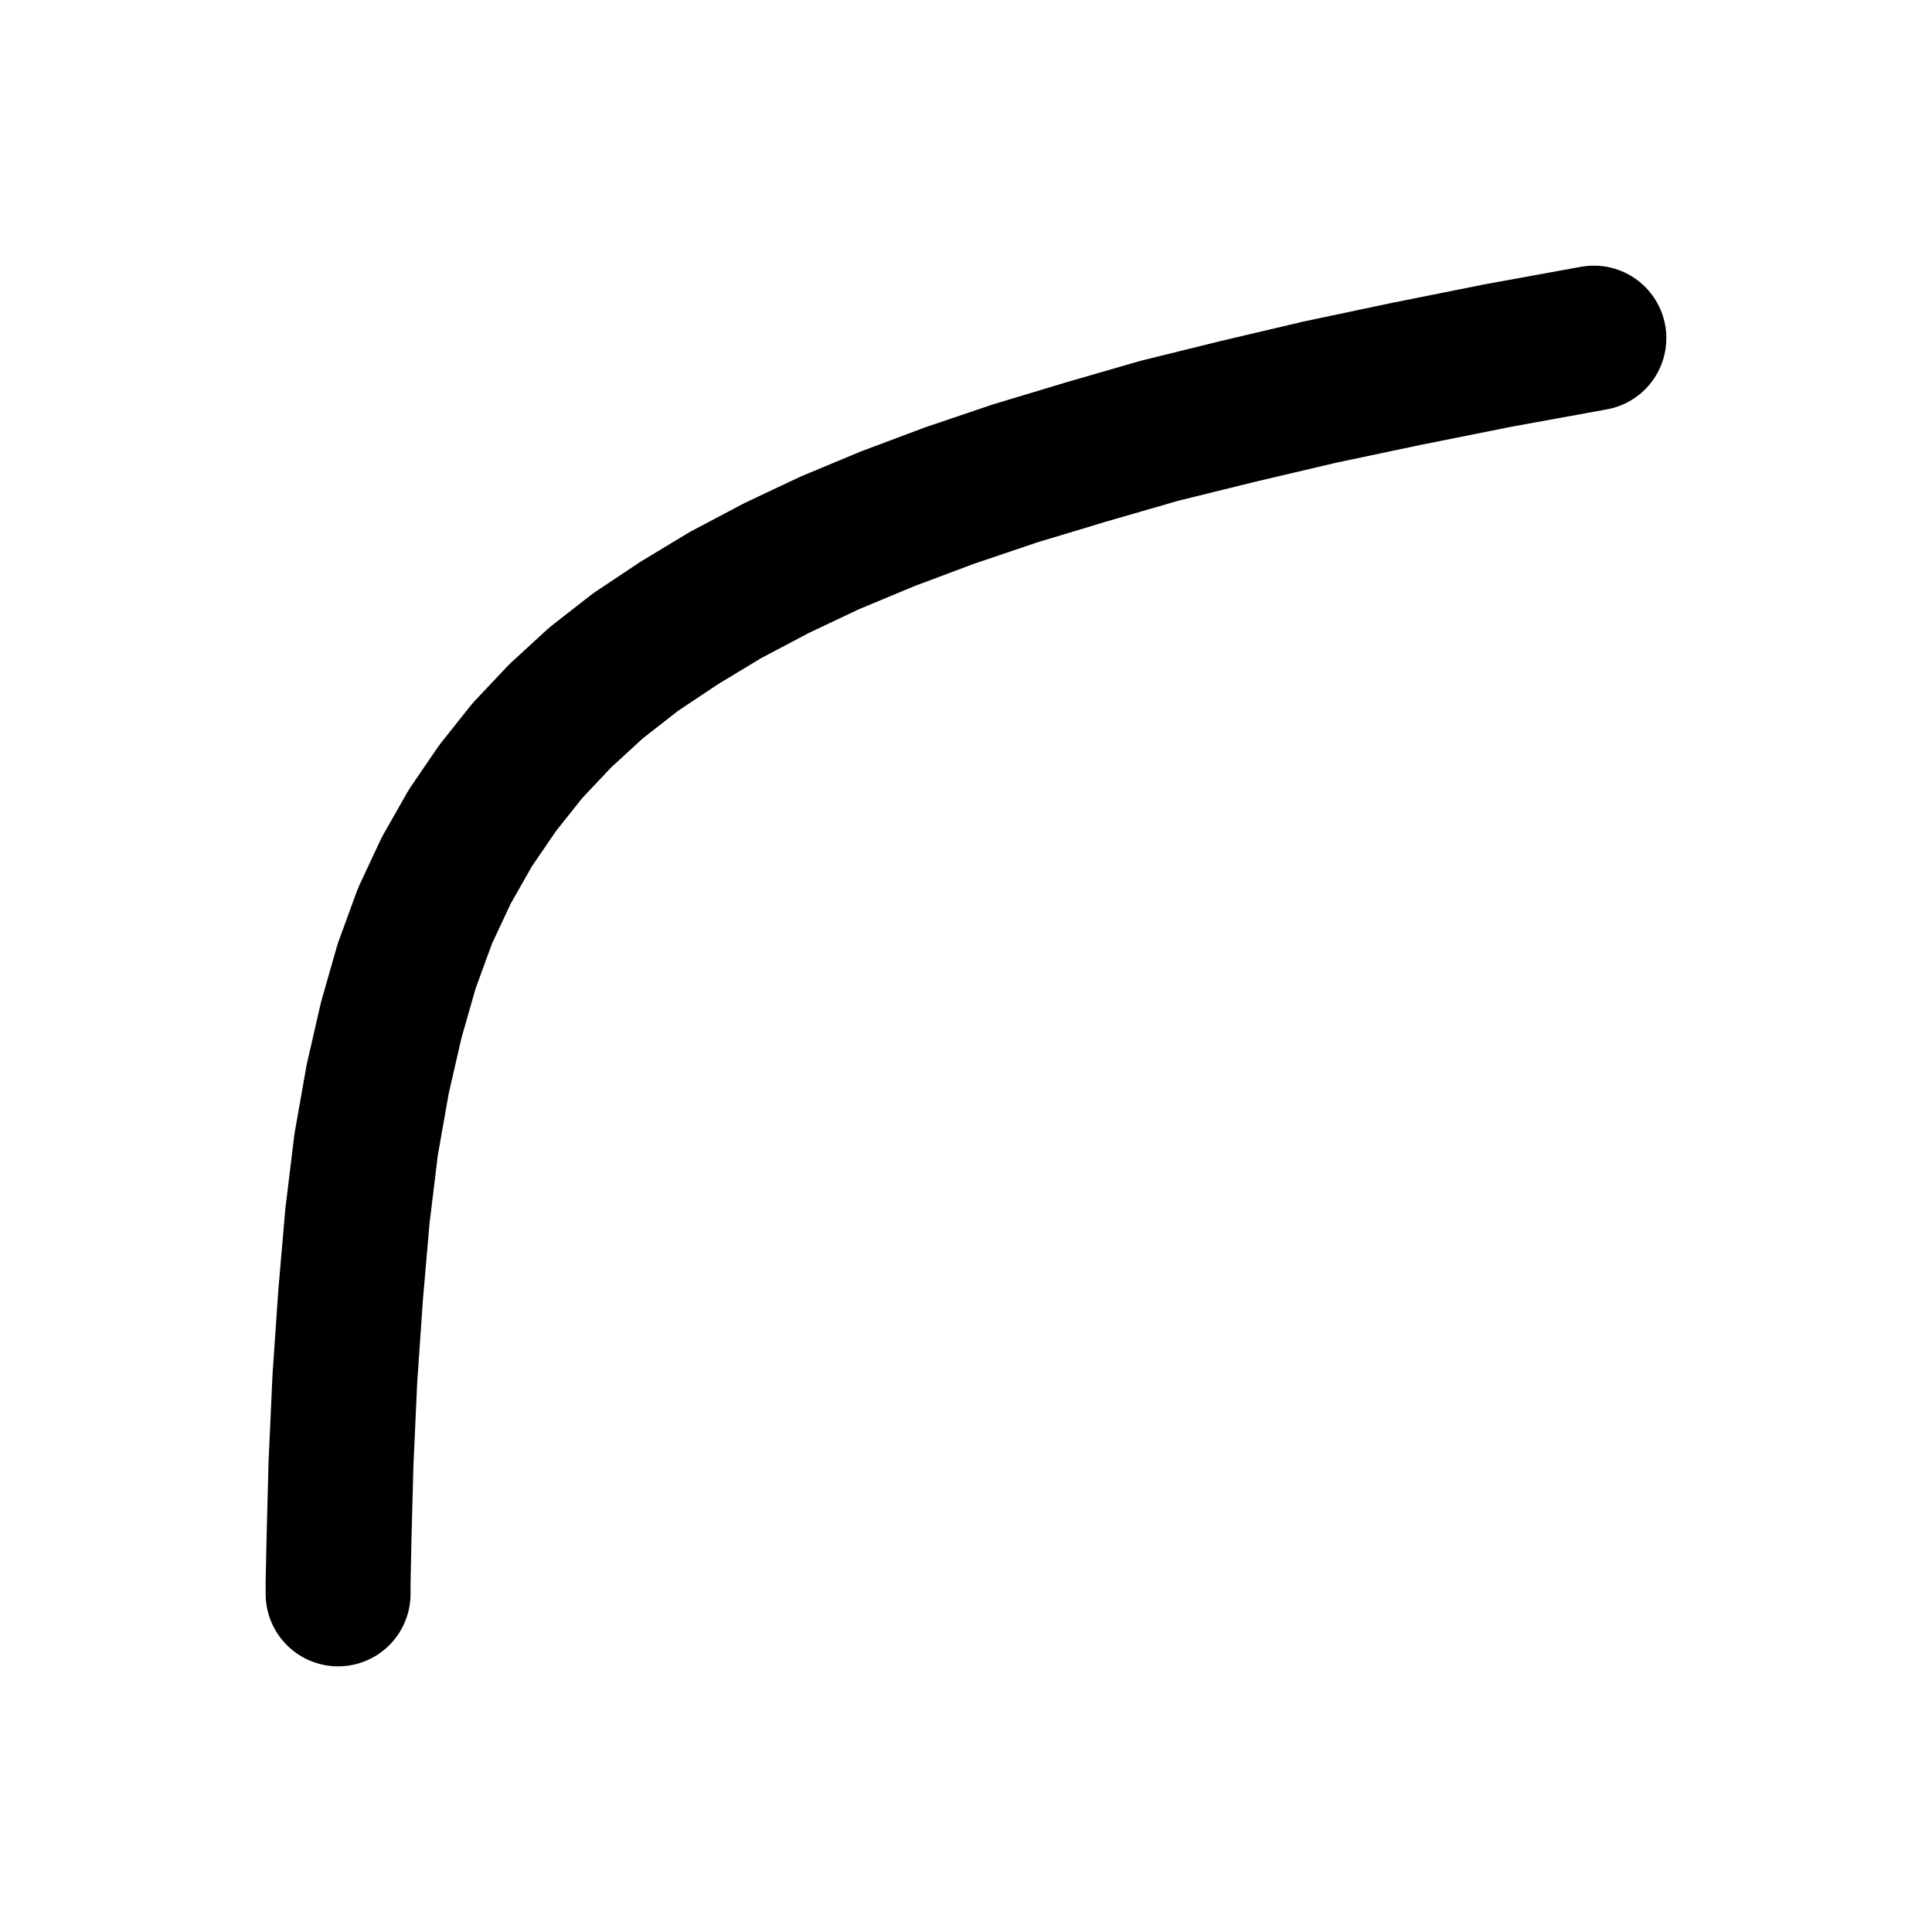
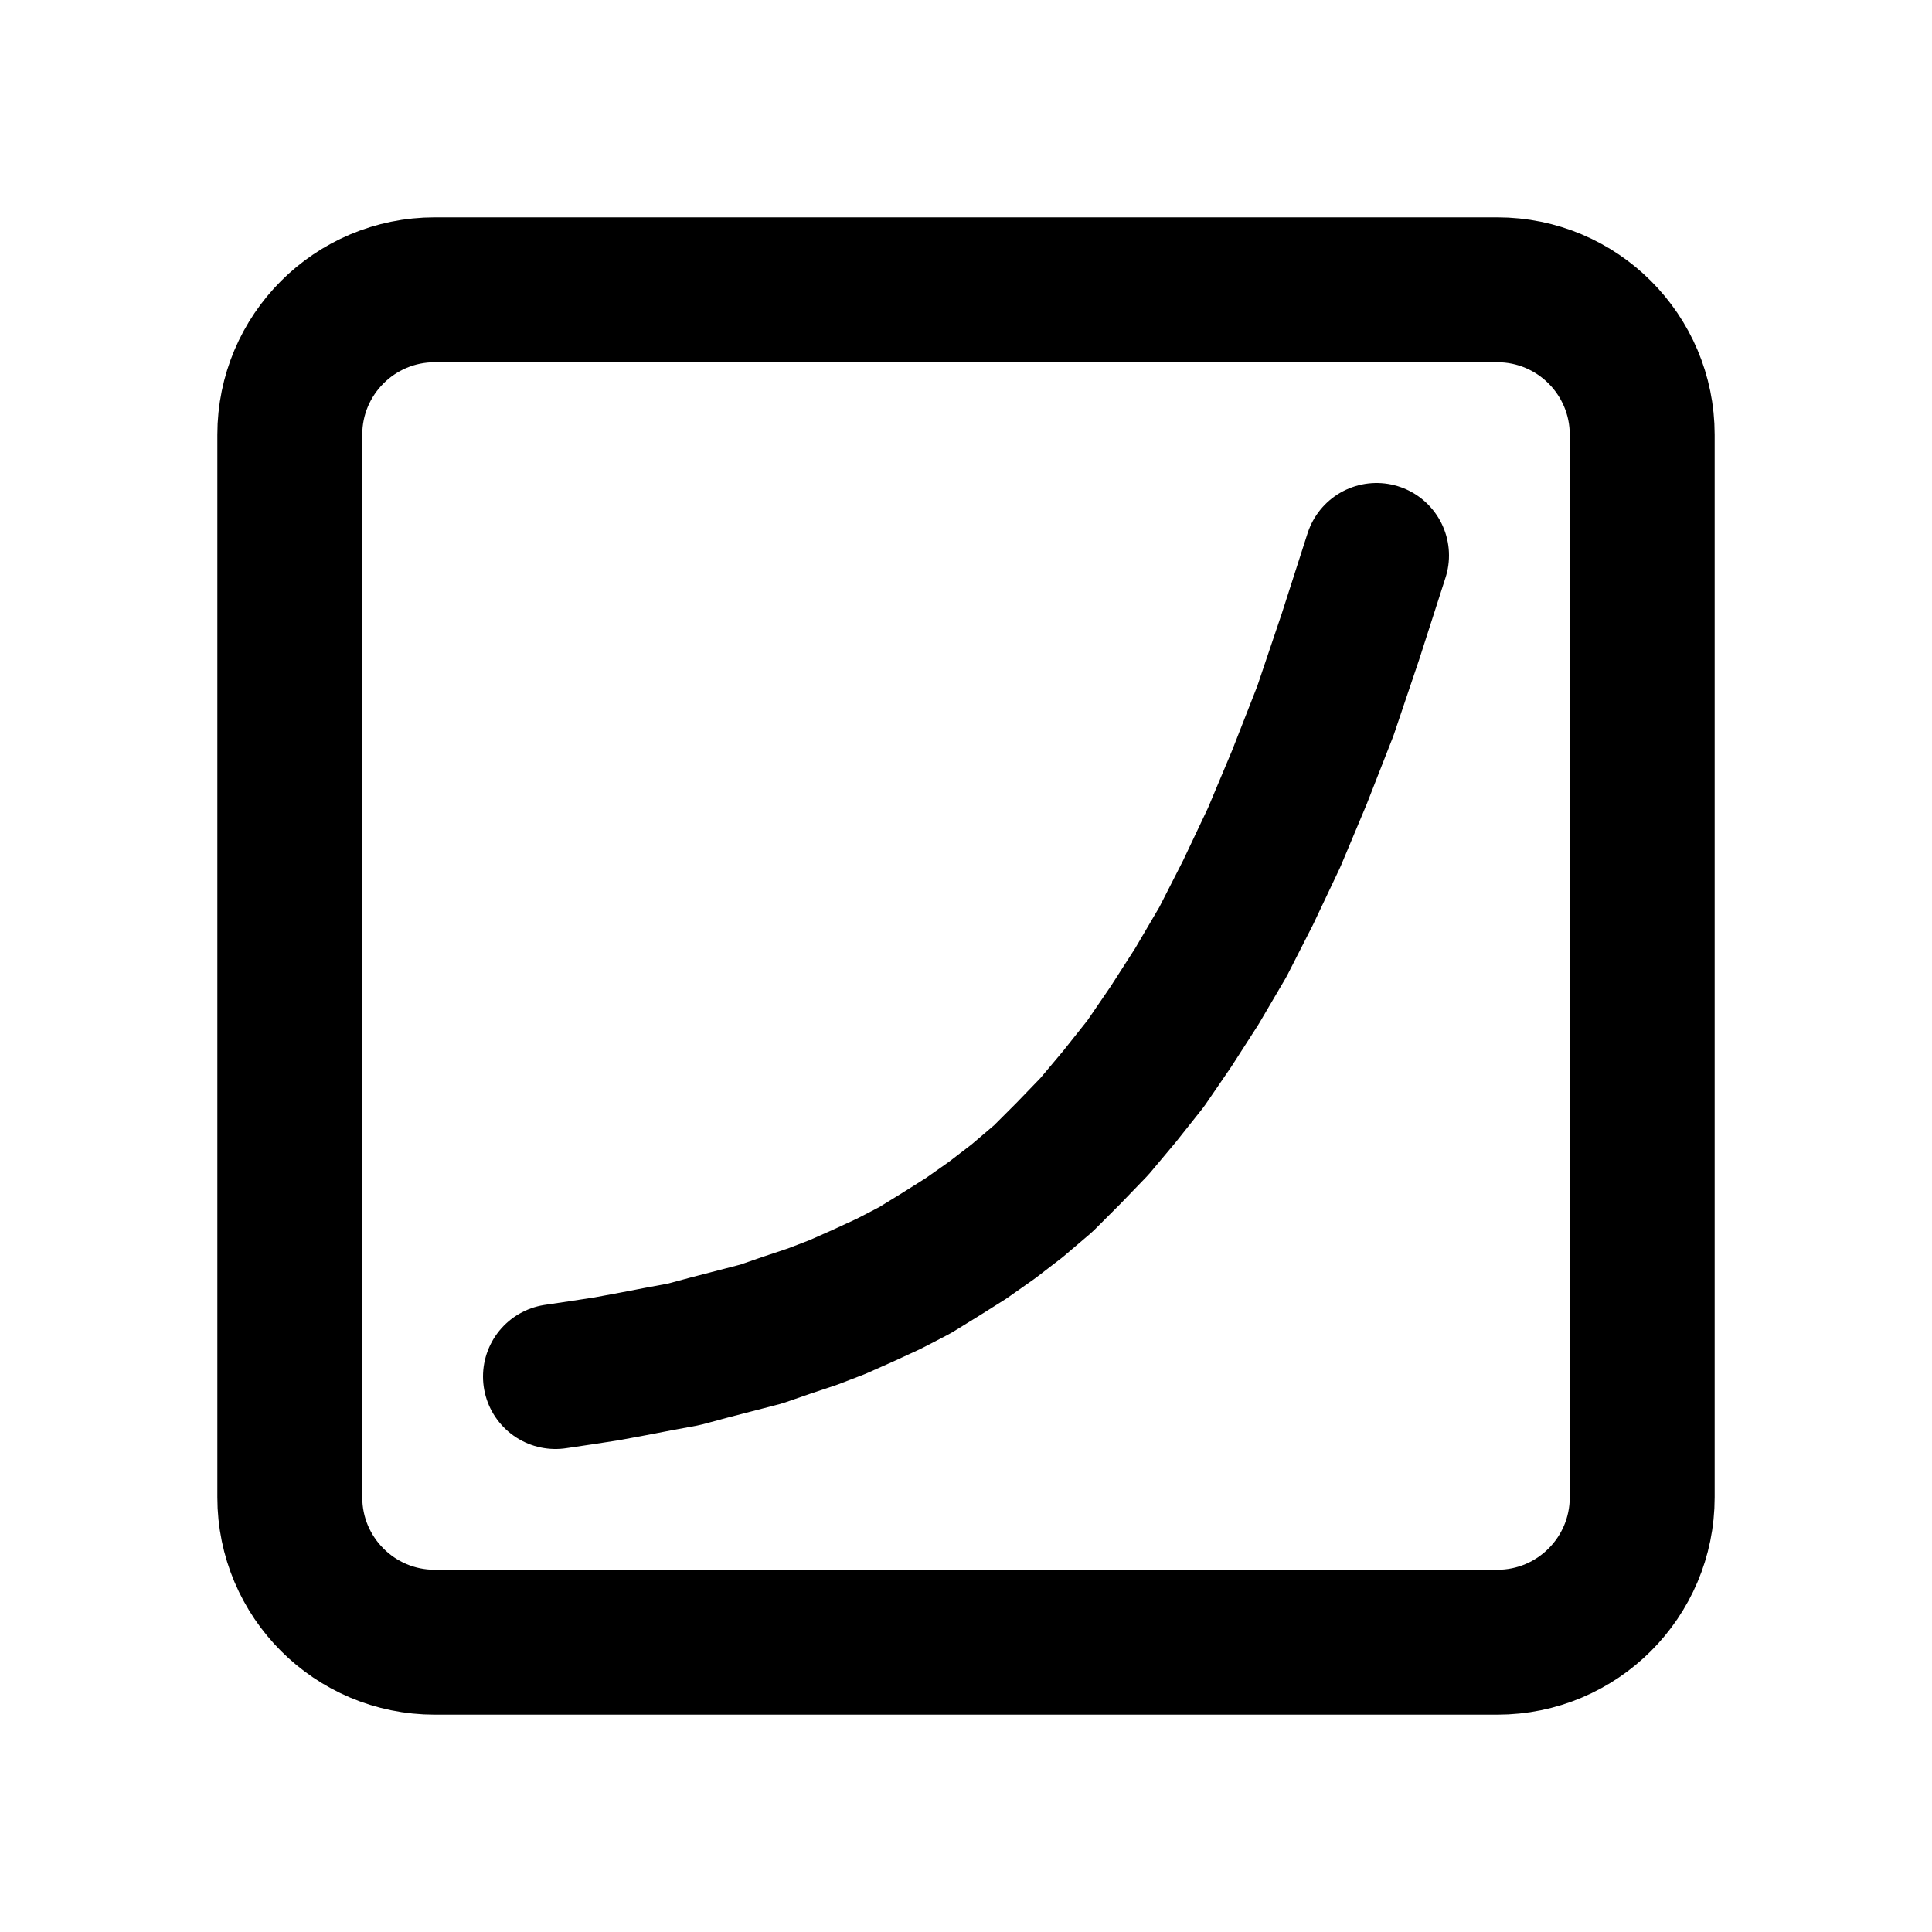
<svg xmlns="http://www.w3.org/2000/svg" viewBox="0 0 20 20" fill="none" stroke="currentColor" stroke-width="1.5" stroke-linecap="round" stroke-linejoin="round">
-   <path d="M3.50 16.50L3.50 16.38L3.51 15.91L3.53 15.15L3.57 14.27L3.63 13.40L3.70 12.59L3.79 11.85L3.91 11.17L4.05 10.56L4.21 10.00L4.40 9.48L4.62 9.01L4.87 8.57L5.15 8.16L5.46 7.77L5.80 7.41L6.17 7.07L6.58 6.75L7.03 6.45L7.51 6.16L8.04 5.88L8.59 5.62L9.19 5.37L9.83 5.13L10.51 4.90L11.24 4.68L12.00 4.46L12.81 4.26L13.66 4.06L14.56 3.87L15.51 3.68L16.50 3.50" />
+   <rect x="3" y="3" width="14" height="14" rx="1.5" />
+   <path d="M5.75 14.25L6.02 14.21L6.28 14.17L6.55 14.12L6.81 14.07L7.08 14.02L7.34 13.95L7.61 13.88L7.88 13.81L8.14 13.72L8.41 13.63L8.67 13.53L8.94 13.41L9.20 13.29L9.47 13.15L9.73 12.99L10.00 12.82L10.27 12.63L10.53 12.43L10.80 12.20L11.06 11.94L11.33 11.66L11.59 11.35L11.86 11.01L12.12 10.63L12.39 10.21L12.66 9.75L12.92 9.24L13.19 8.67L13.45 8.05L13.72 7.36L13.98 6.59L14.25 5.75" />
</svg>
